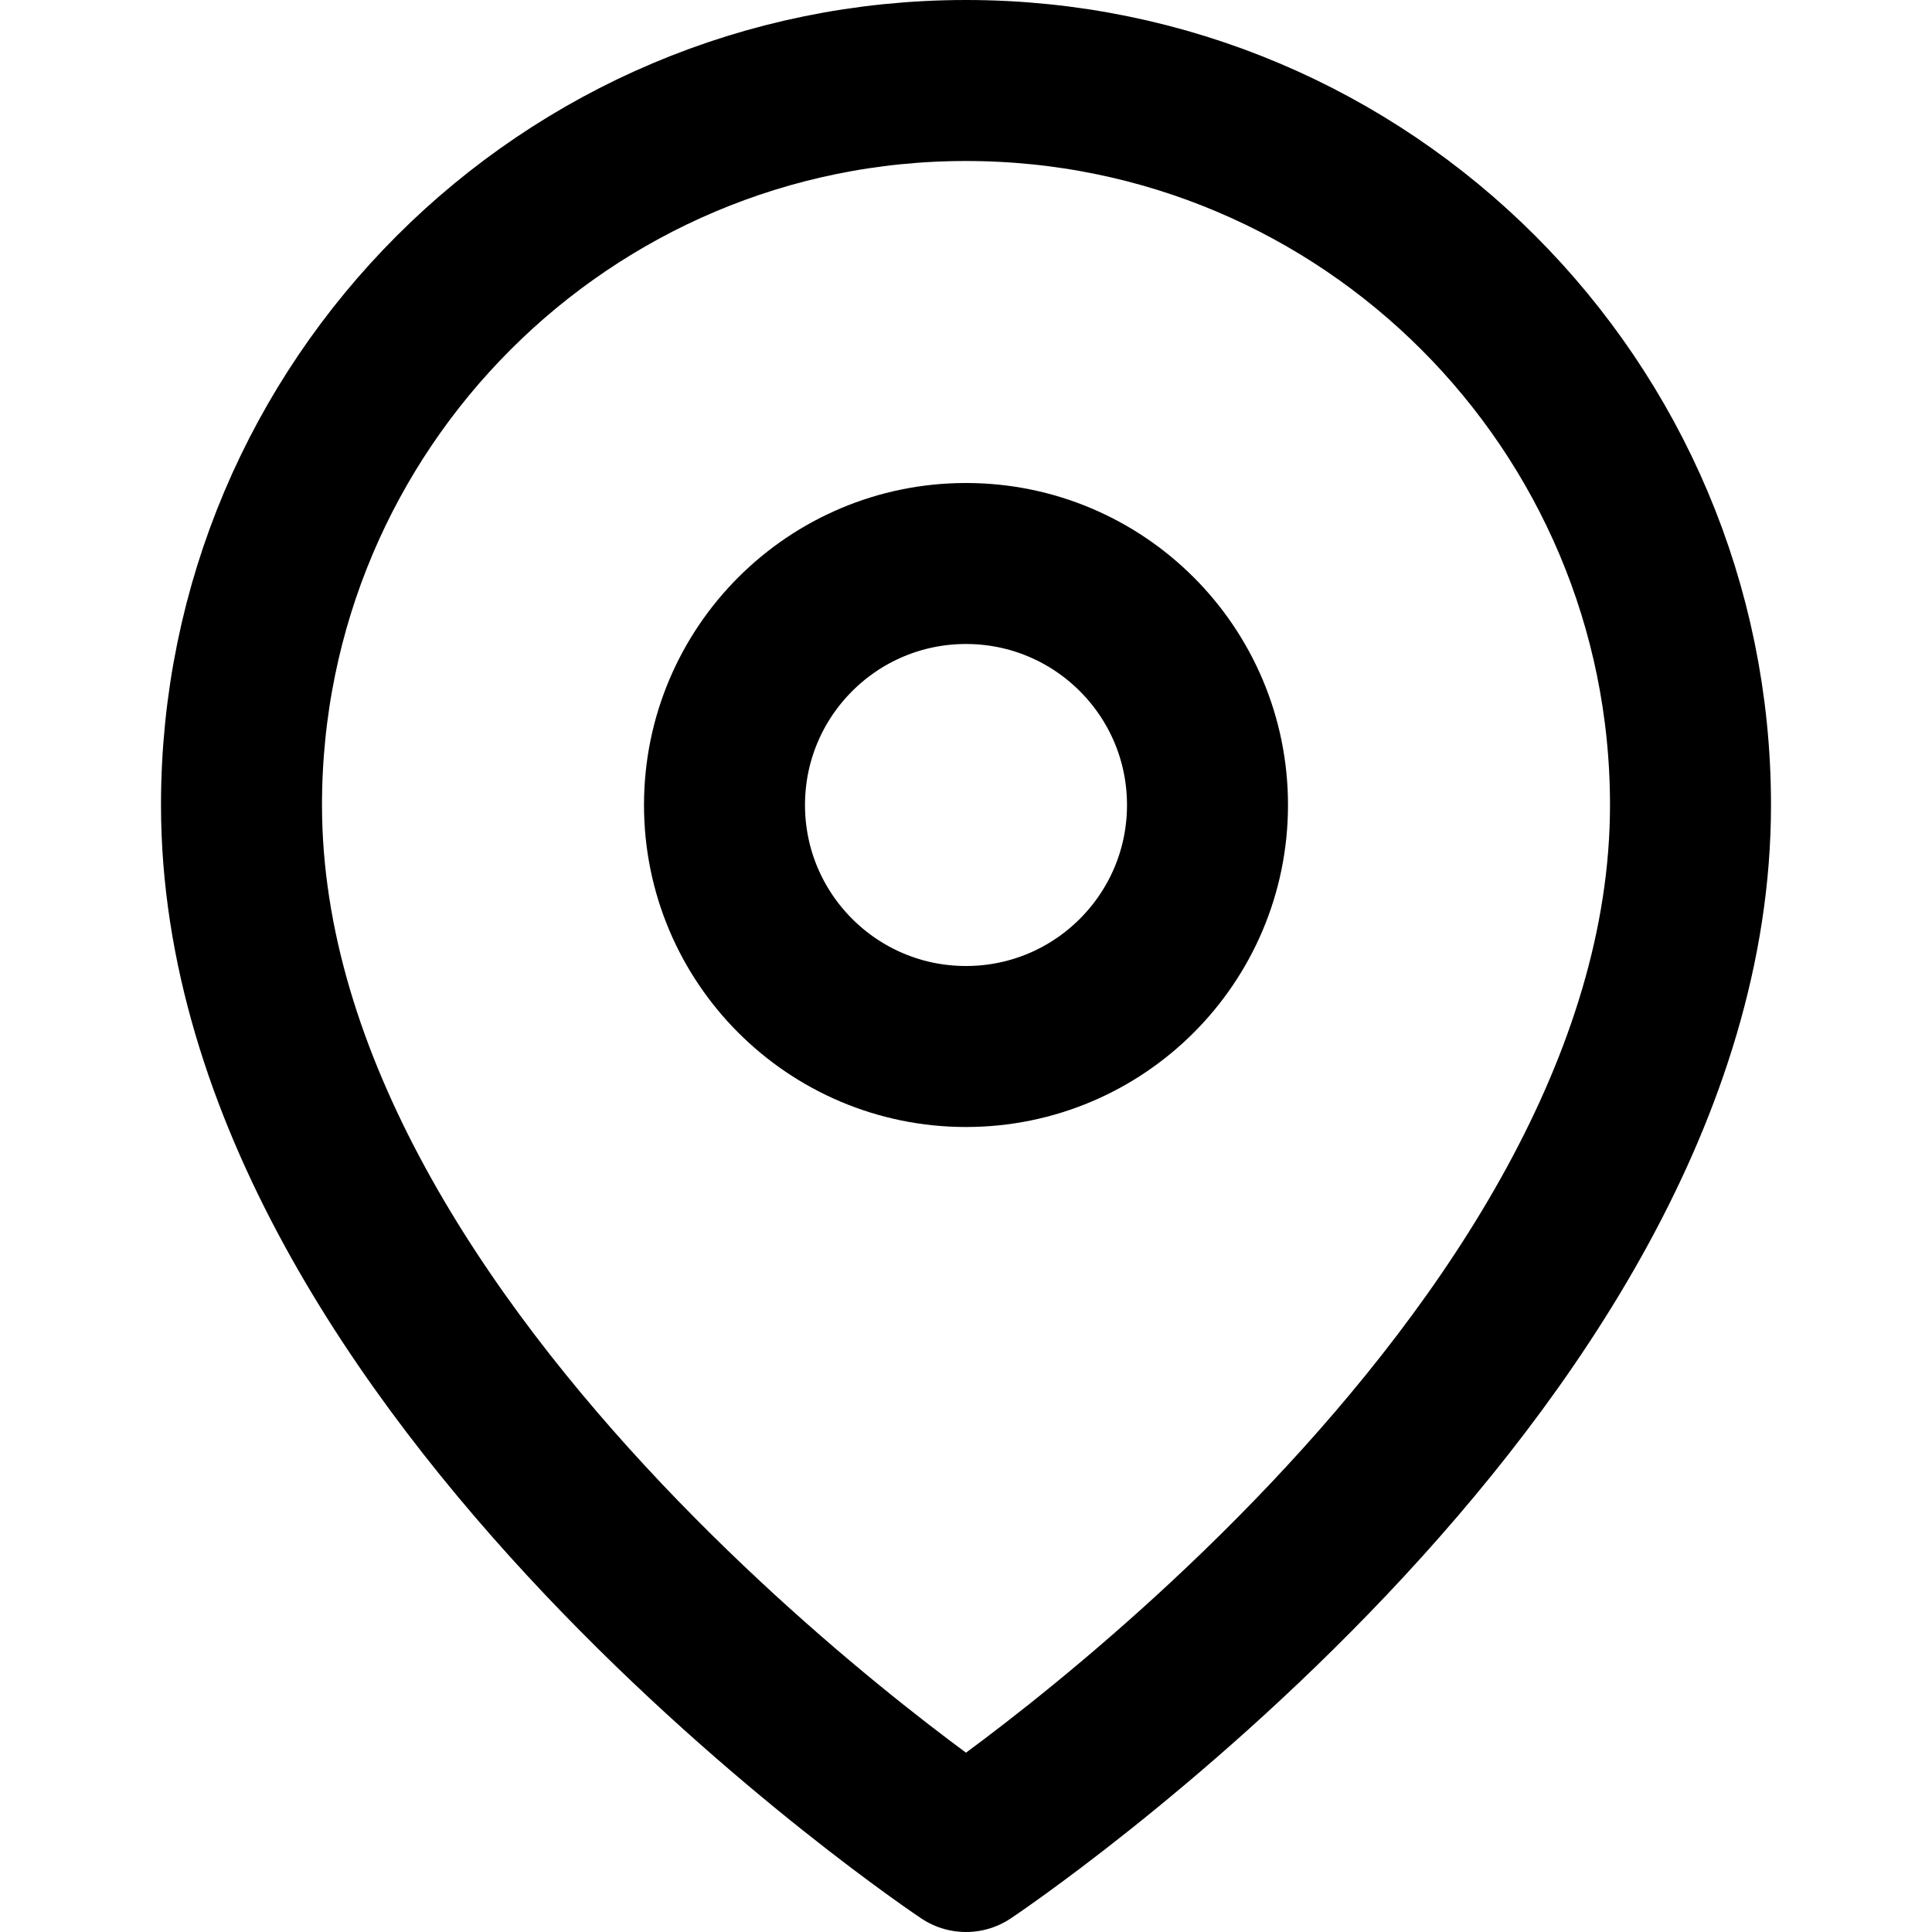
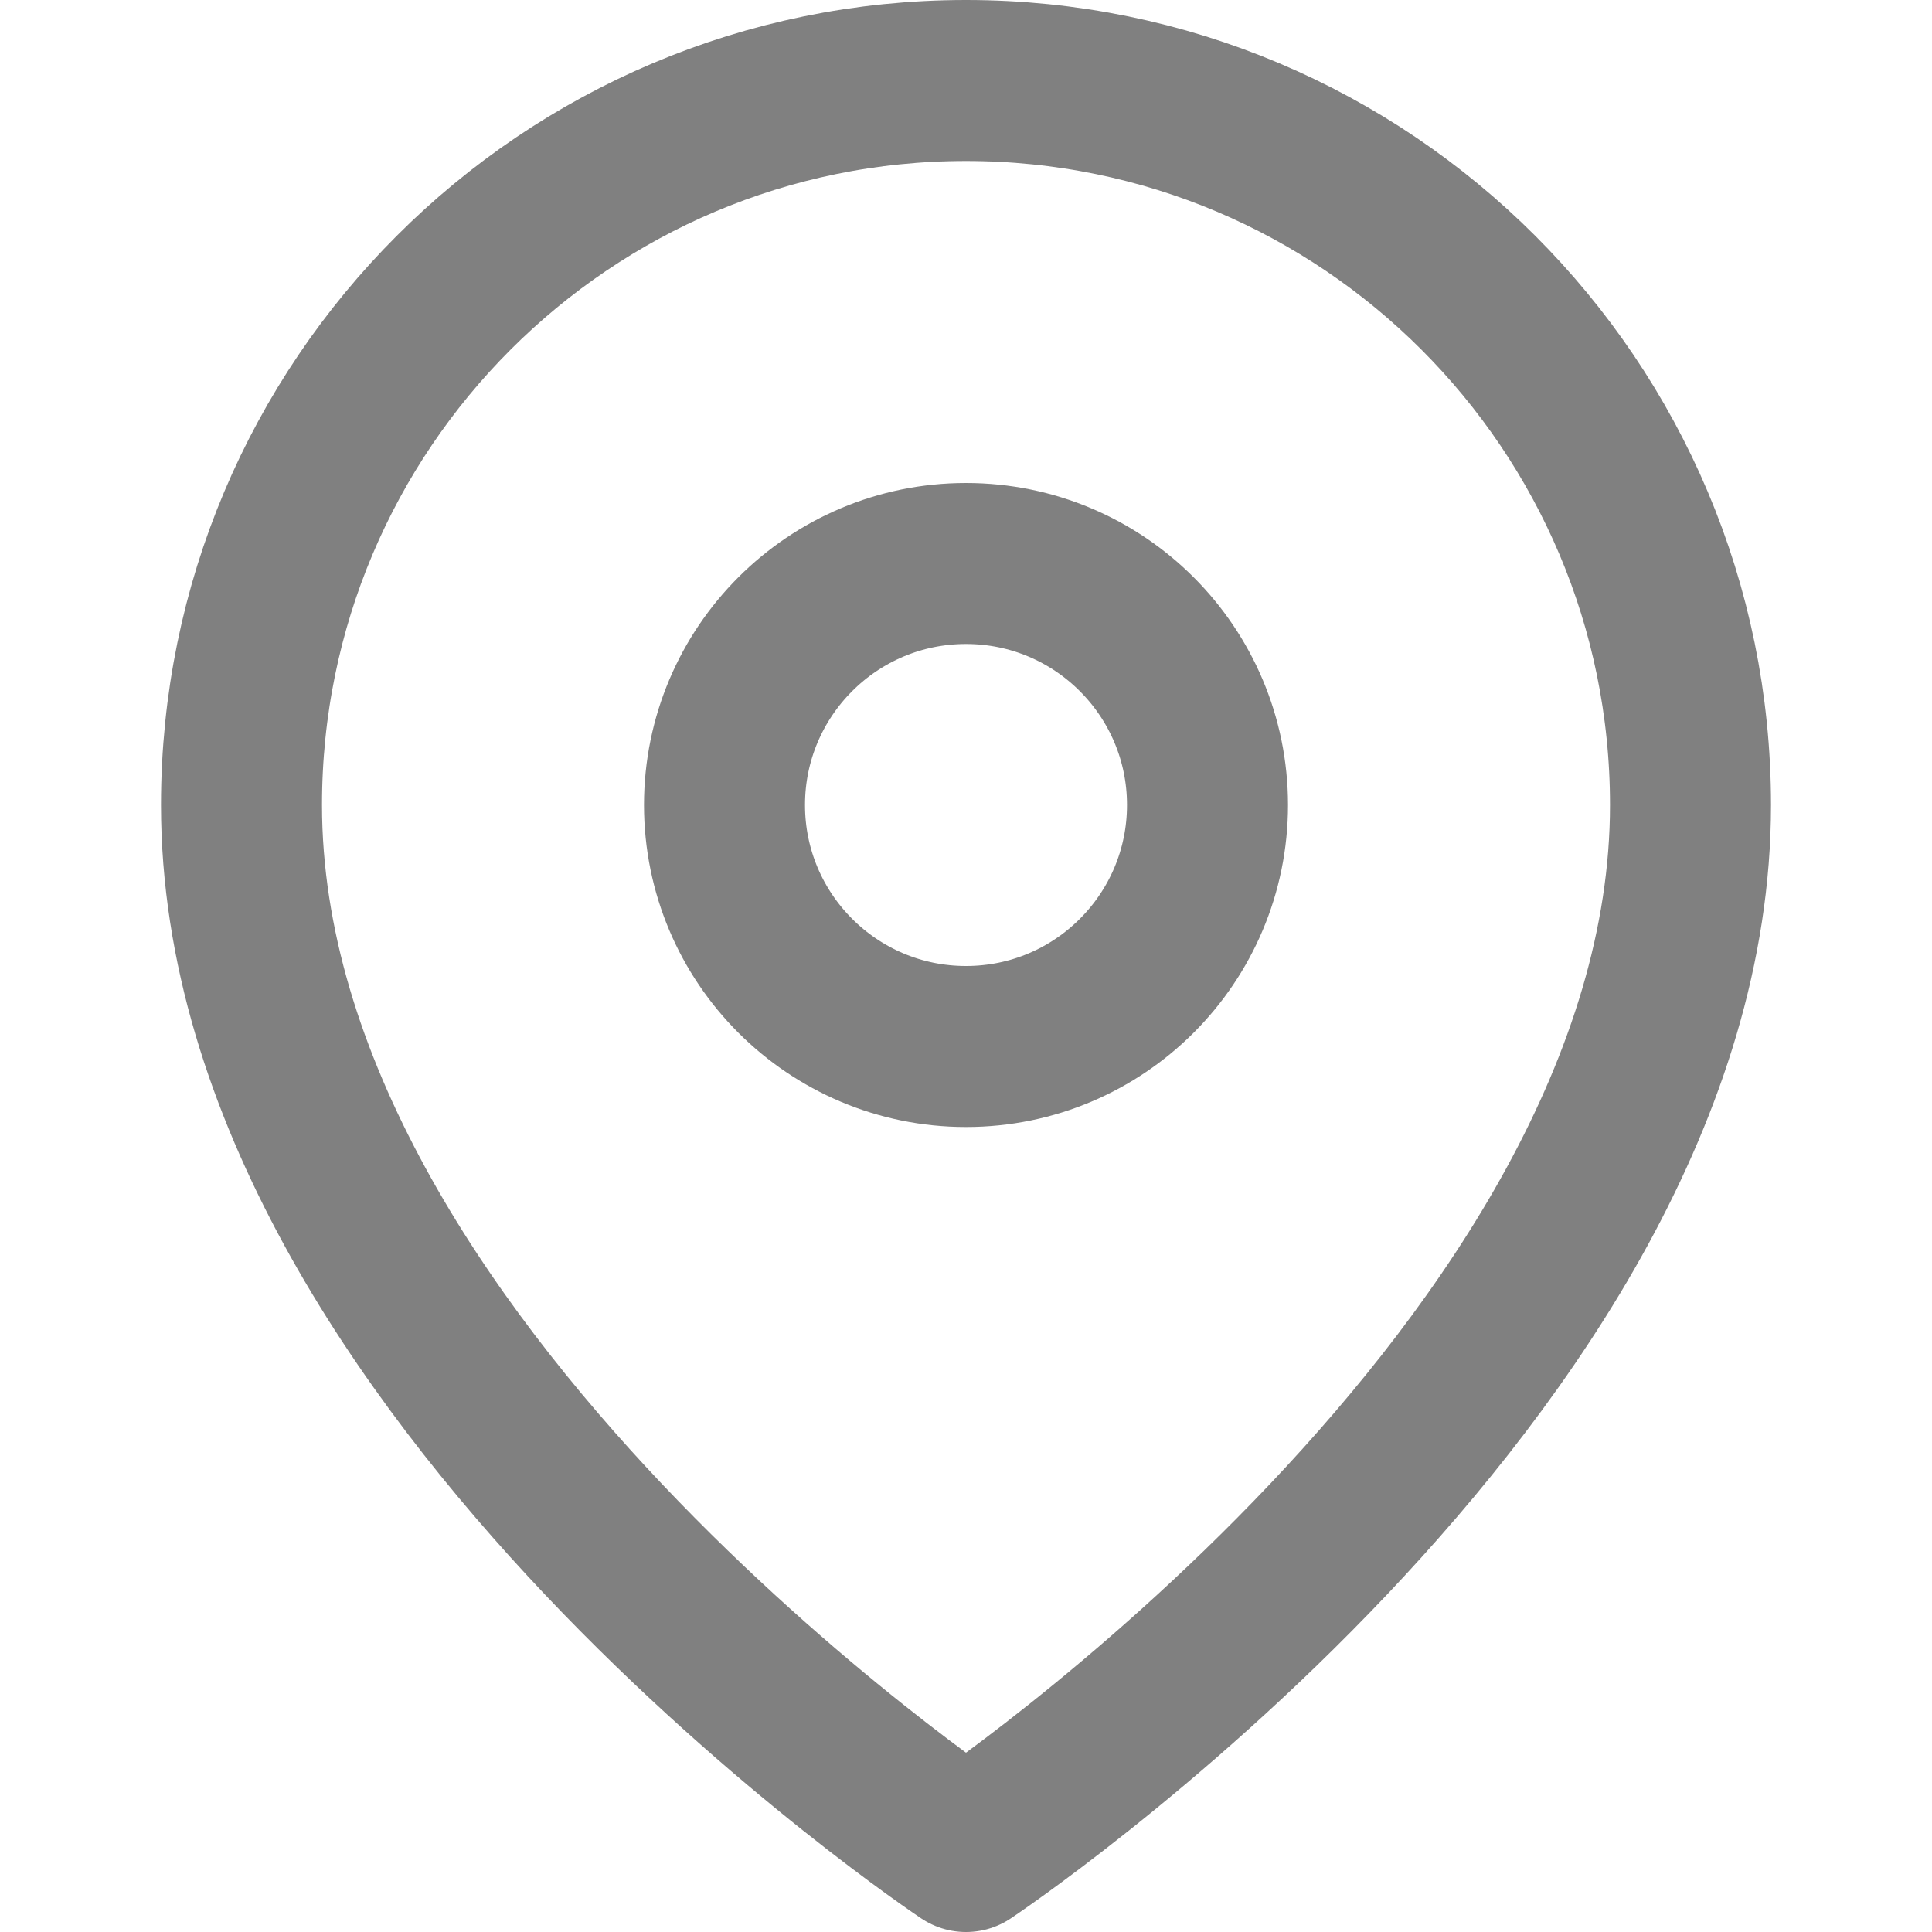
- <svg xmlns="http://www.w3.org/2000/svg" width="24" height="24" viewBox="0 0 24 24" fill="none" stroke="currentColor" stroke-width="2" stroke-linecap="round" stroke-linejoin="round" class="feather feather-map-pin">
+ <svg xmlns="http://www.w3.org/2000/svg" width="24" height="24" viewBox="0 0 24 24" fill="none" stroke="gray" stroke-width="2" stroke-linecap="round" stroke-linejoin="round" class="feather feather-map-pin">
  <path d="M21 10c0 7-9 13-9 13s-9-6-9-13a9 9 0 0 1 18 0z" />
  <circle cx="12" cy="10" r="3" />
</svg>
